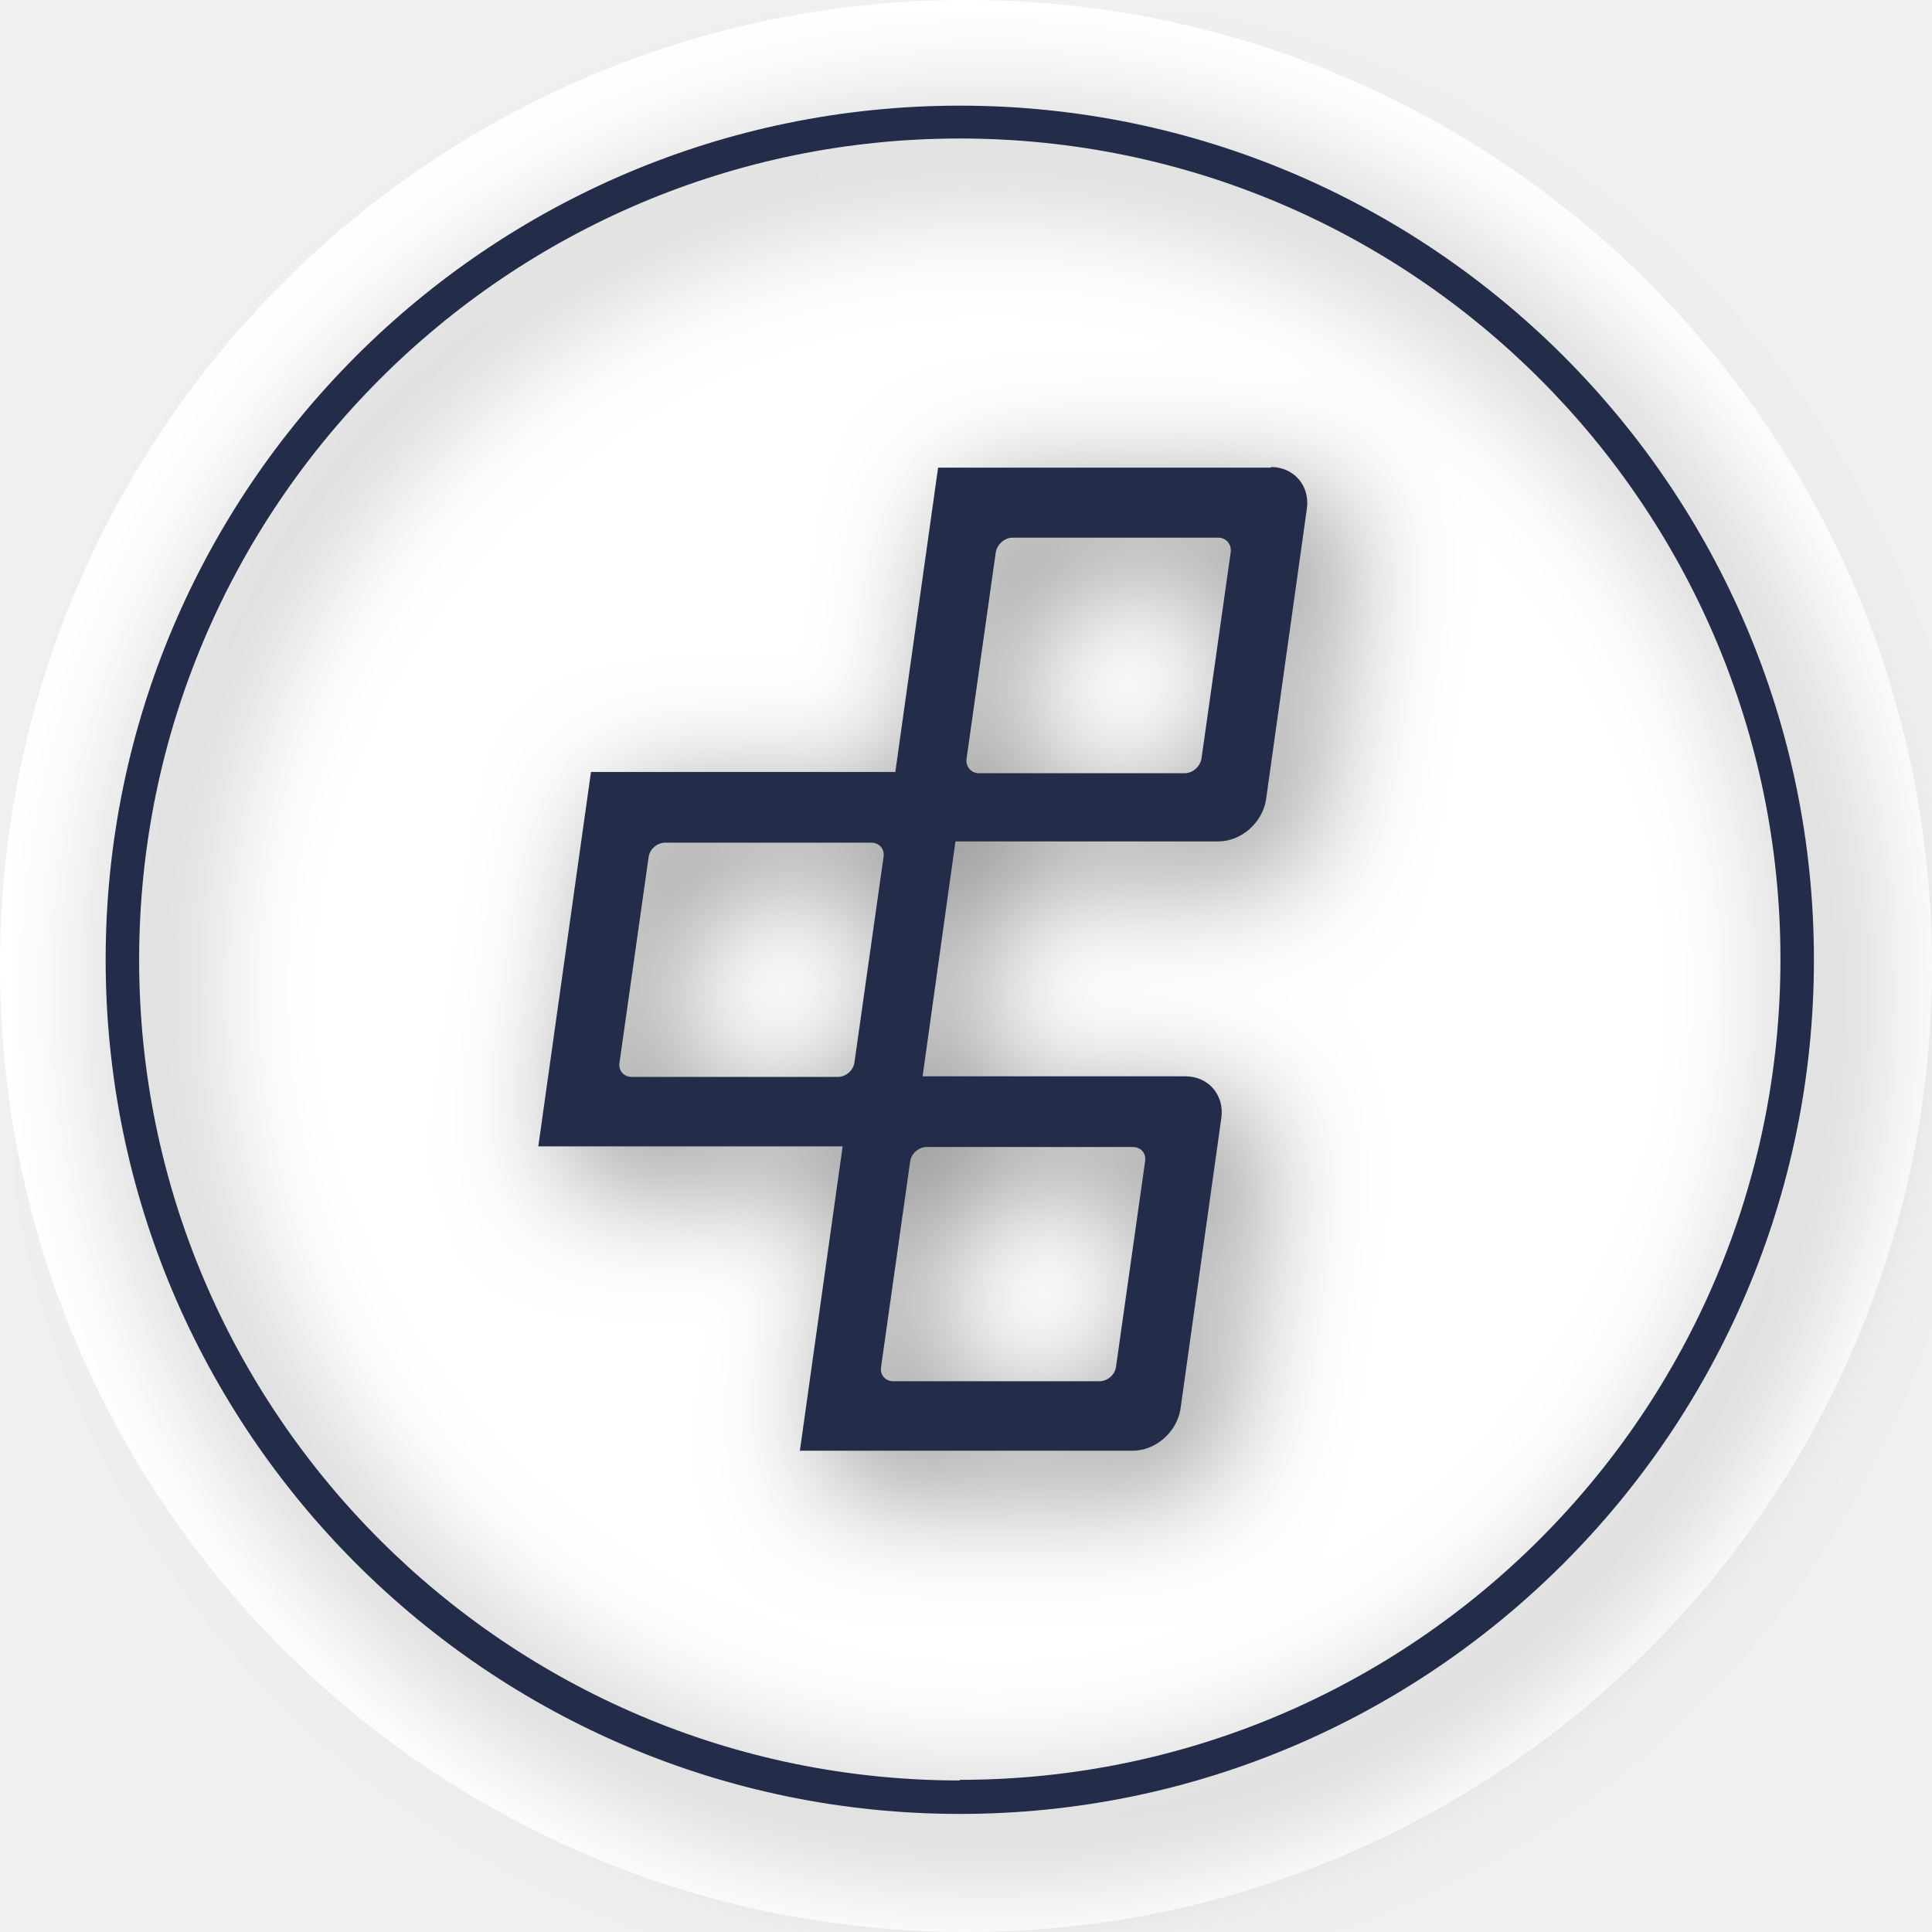
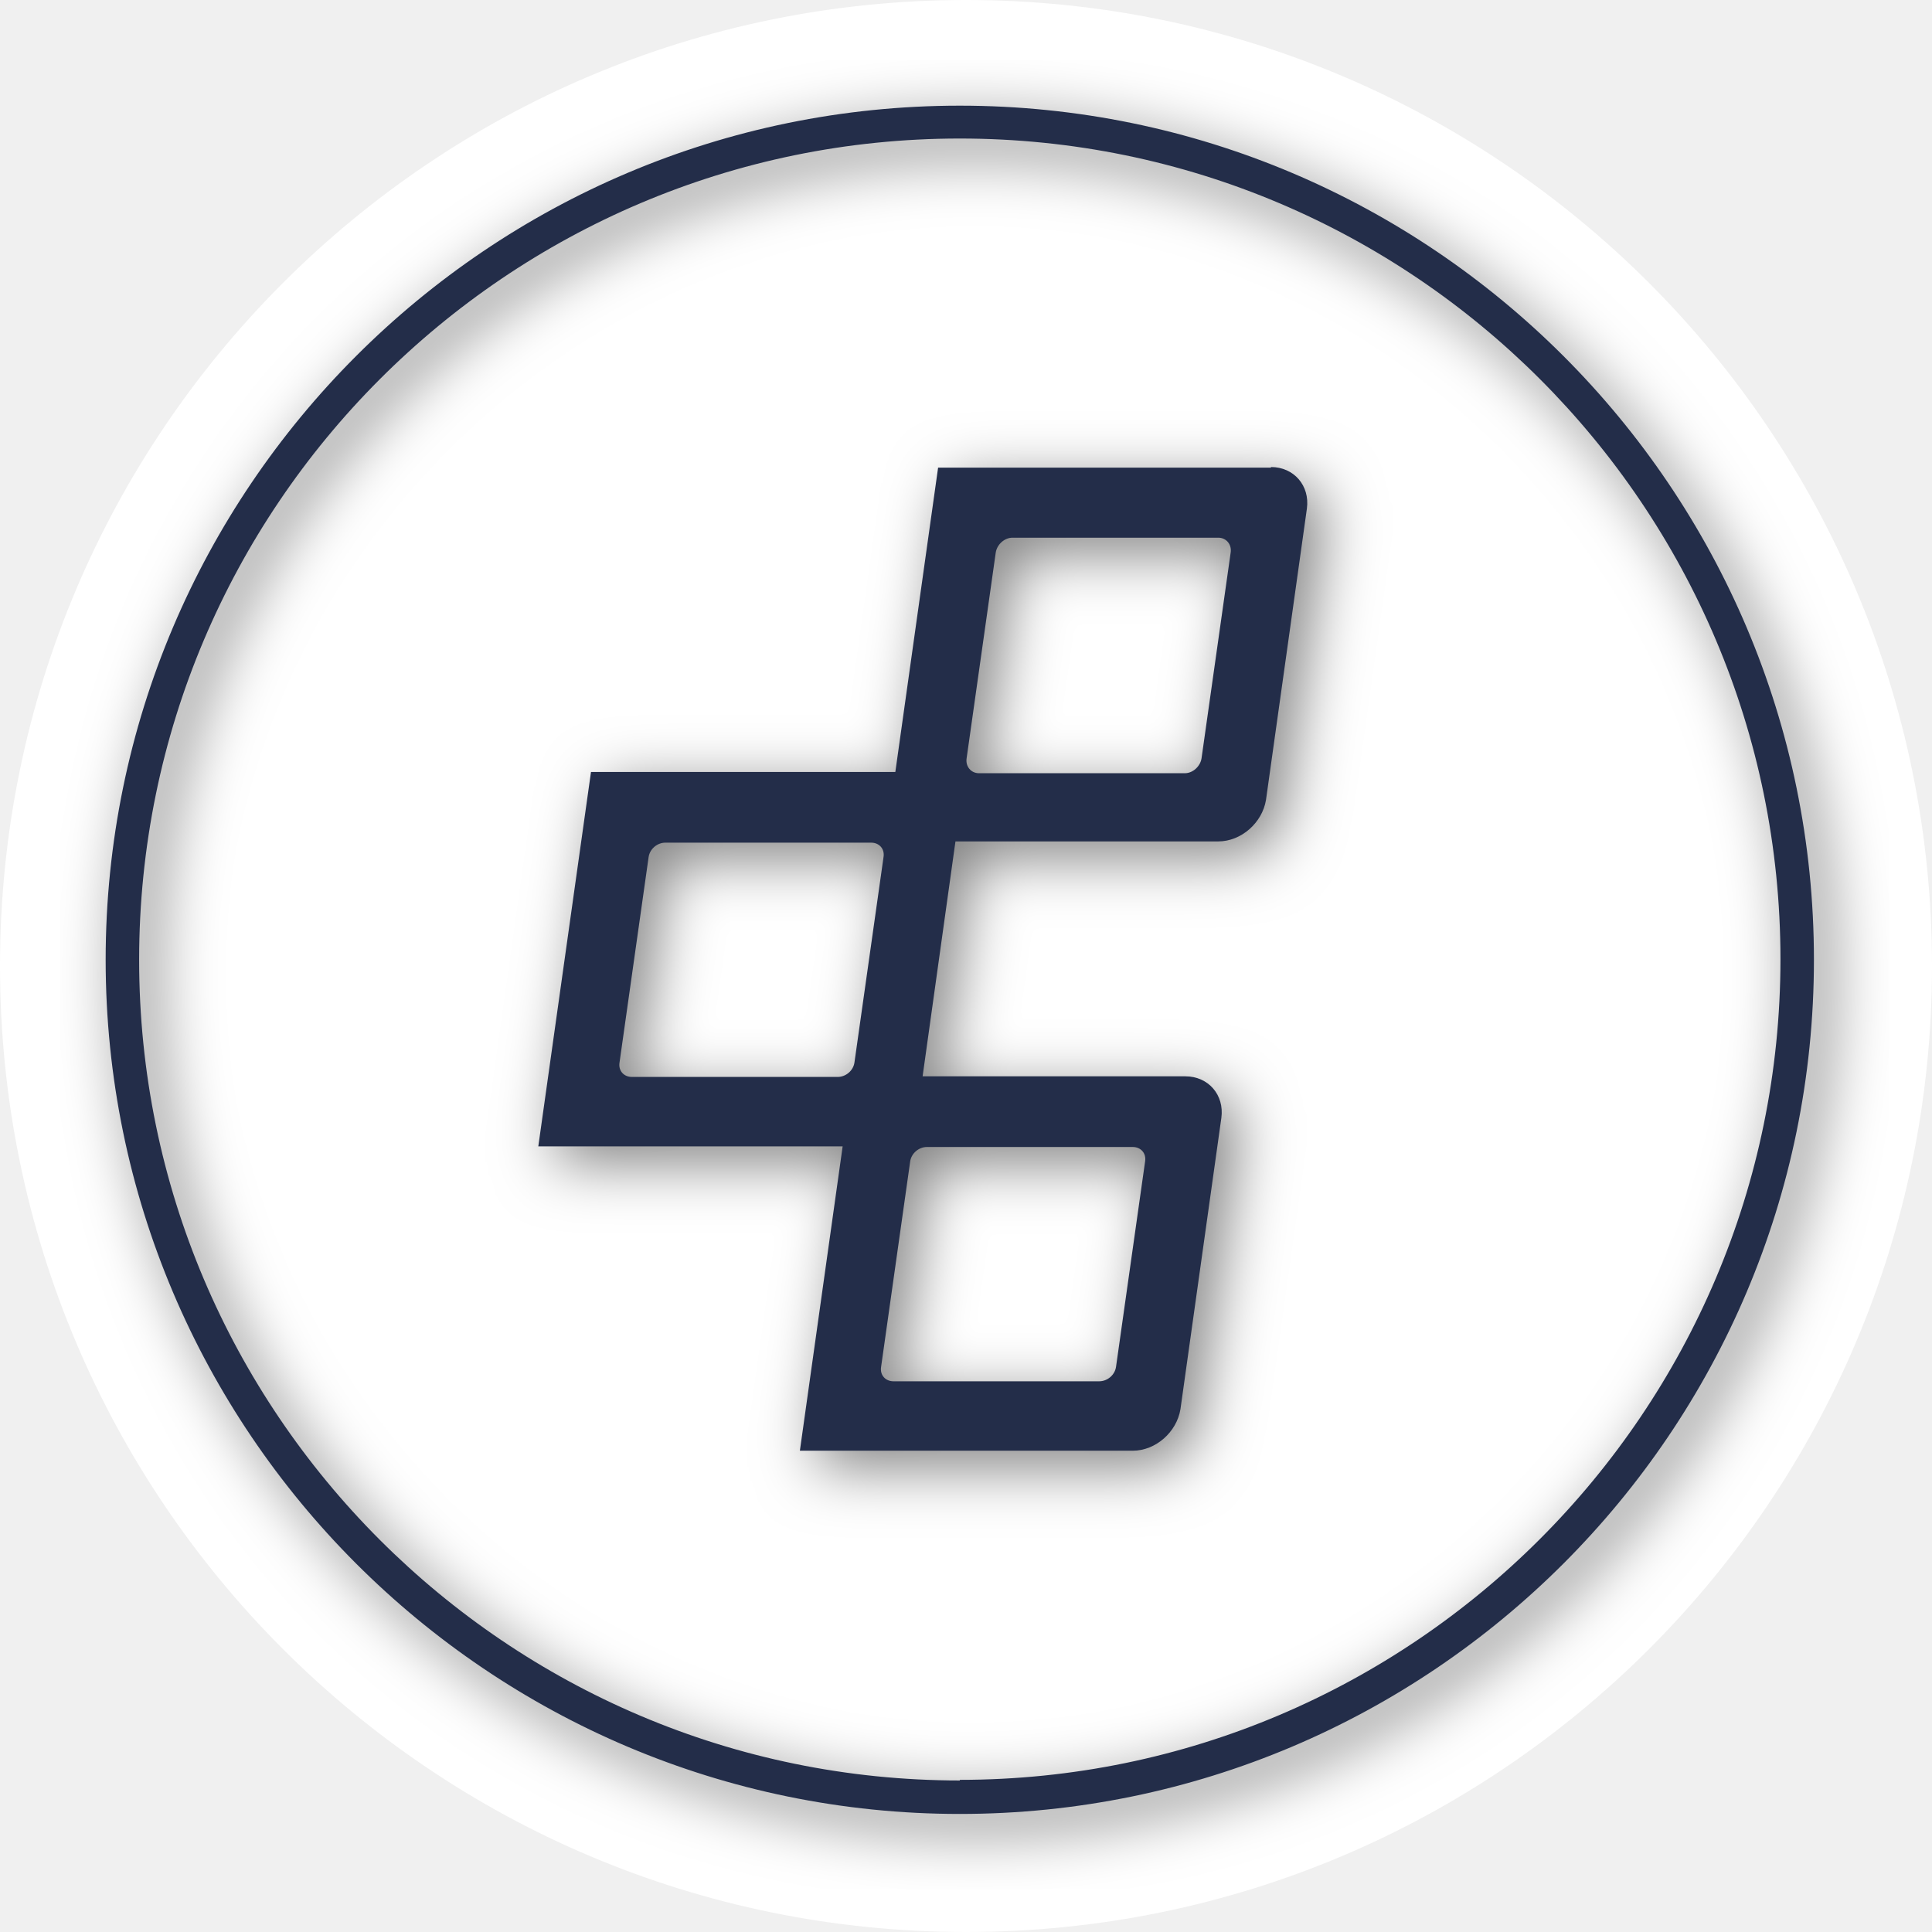
- <svg xmlns="http://www.w3.org/2000/svg" width="128" height="128" viewBox="0 0 128 128" fill="none">
+ <svg xmlns="http://www.w3.org/2000/svg" width="256" height="256" viewBox="0 0 256 256" fill="none">
  <g clip-path="url(#clip0_1159_2)">
-     <path d="M64 128C99.346 128 128 99.346 128 64C128 28.654 99.346 0 64 0C28.654 0 0 28.654 0 64C0 99.346 28.654 128 64 128Z" fill="white" />
+     <path d="M128 256C198.692 256 256 198.692 256 128C256 57.308 198.692 0 128 0C57.308 0 0 57.308 0 128C0 198.692 57.308 256 128 256Z" fill="white" />
    <g filter="url(#filter0_d_1159_2)">
-       <path d="M63.589 7C32.379 7 7 32.379 7 63.589C7 94.799 32.379 120.177 63.589 120.177C94.799 120.177 120.177 94.799 120.177 63.589C120.177 32.379 94.799 7 63.589 7ZM63.589 117.96C33.611 117.96 9.218 93.567 9.218 63.589C9.218 33.611 33.57 9.176 63.589 9.176C93.608 9.176 117.96 33.57 117.96 63.548C117.96 93.526 93.567 117.919 63.589 117.919V117.96Z" fill="#232D49" />
-       <path d="M84.204 30.983H62.151L59.318 51.146H39.154L35.664 75.95H55.827L52.994 96.113H75.046C76.565 96.113 77.962 94.881 78.208 93.361L80.918 74.061C81.124 72.541 80.056 71.309 78.537 71.309H61.125L63.301 55.745H80.713C82.233 55.745 83.629 54.513 83.875 52.994L86.585 33.693C86.791 32.173 85.723 30.941 84.204 30.941V30.983ZM55.499 71.35H41.865C41.331 71.35 40.961 70.939 41.043 70.406L42.974 56.772C43.056 56.238 43.548 55.827 44.082 55.827H57.716C58.25 55.827 58.62 56.238 58.538 56.772L56.607 70.406C56.525 70.939 56.032 71.35 55.499 71.35ZM61.412 75.991H75.046C75.58 75.991 75.949 76.401 75.867 76.935L73.937 90.569C73.855 91.103 73.362 91.513 72.828 91.513H59.194C58.661 91.513 58.291 91.103 58.373 90.569L60.303 76.935C60.385 76.401 60.878 75.991 61.412 75.991ZM81.534 36.608L79.604 50.242C79.522 50.776 79.029 51.228 78.496 51.228H64.862C64.328 51.228 63.958 50.776 64.04 50.242L65.97 36.608C66.052 36.075 66.545 35.623 67.079 35.623H80.713C81.247 35.623 81.617 36.075 81.534 36.608Z" fill="#232D49" />
+       <path d="M127.178 14.002C64.758 14.002 14.001 64.759 14.001 127.179C14.001 189.599 64.758 240.357 127.178 240.357C189.598 240.357 240.355 189.599 240.355 127.179C240.355 64.759 189.598 14.002 127.178 14.002ZM127.178 235.922C67.222 235.922 18.436 187.135 18.436 127.179C18.436 67.223 67.14 18.355 127.178 18.355C187.216 18.355 235.92 67.141 235.92 127.097C235.92 187.053 187.134 235.839 127.178 235.839V235.922Z" fill="#232D49" />
+       <path d="M168.408 61.966H124.303L118.636 102.293H78.309L71.328 151.9H111.655L105.988 192.227H150.092C153.131 192.227 155.924 189.763 156.416 186.724L161.837 148.122C162.248 145.083 160.112 142.619 157.074 142.619H122.25L126.603 111.491H161.427C164.465 111.491 167.258 109.027 167.751 105.988L173.171 67.387C173.582 64.348 171.447 61.884 168.408 61.884V61.966ZM110.998 142.701H83.73C82.662 142.701 81.923 141.88 82.087 140.812L85.948 113.545C86.112 112.477 87.097 111.656 88.165 111.656H115.433C116.501 111.656 117.24 112.477 117.075 113.545L113.215 140.812C113.051 141.88 112.065 142.701 110.998 142.701ZM122.825 151.982H150.092C151.16 151.982 151.899 152.804 151.735 153.871L147.875 181.139C147.711 182.207 146.725 183.028 145.657 183.028H118.39C117.322 183.028 116.583 182.207 116.747 181.139L120.607 153.871C120.771 152.804 121.757 151.982 122.825 151.982ZM163.069 73.218L159.209 100.486C159.045 101.553 158.059 102.457 156.991 102.457H129.724C128.656 102.457 127.917 101.553 128.081 100.486L131.941 73.218C132.106 72.15 133.091 71.247 134.159 71.247H161.427C162.494 71.247 163.233 72.15 163.069 73.218Z" fill="#232D49" />
    </g>
  </g>
  <defs>
-     <filter id="filter0_d_1159_2" x="1" y="1" width="129.177" height="129.178" filterUnits="userSpaceOnUse" color-interpolation-filters="sRGB">
+     <filter id="filter0_d_1159_2" x="8" y="8.002" width="242.355" height="242.354" filterUnits="userSpaceOnUse" color-interpolation-filters="sRGB">
      <feFlood flood-opacity="0" result="BackgroundImageFix" />
      <feColorMatrix in="SourceAlpha" type="matrix" values="0 0 0 0 0 0 0 0 0 0 0 0 0 0 0 0 0 0 127 0" result="hardAlpha" />
      <feOffset dx="2" dy="2" />
      <feGaussianBlur stdDeviation="4" />
      <feColorMatrix type="matrix" values="0 0 0 0 0 0 0 0 0 0 0 0 0 0 0 0 0 0 0.5 0" />
      <feBlend mode="normal" in2="BackgroundImageFix" result="effect1_dropShadow_1159_2" />
      <feBlend mode="normal" in="SourceGraphic" in2="effect1_dropShadow_1159_2" result="shape" />
    </filter>
    <clipPath id="clip0_1159_2">
-       <rect width="128" height="128" fill="white" />
+       <rect width="256" height="256" fill="white" />
    </clipPath>
  </defs>
</svg>
